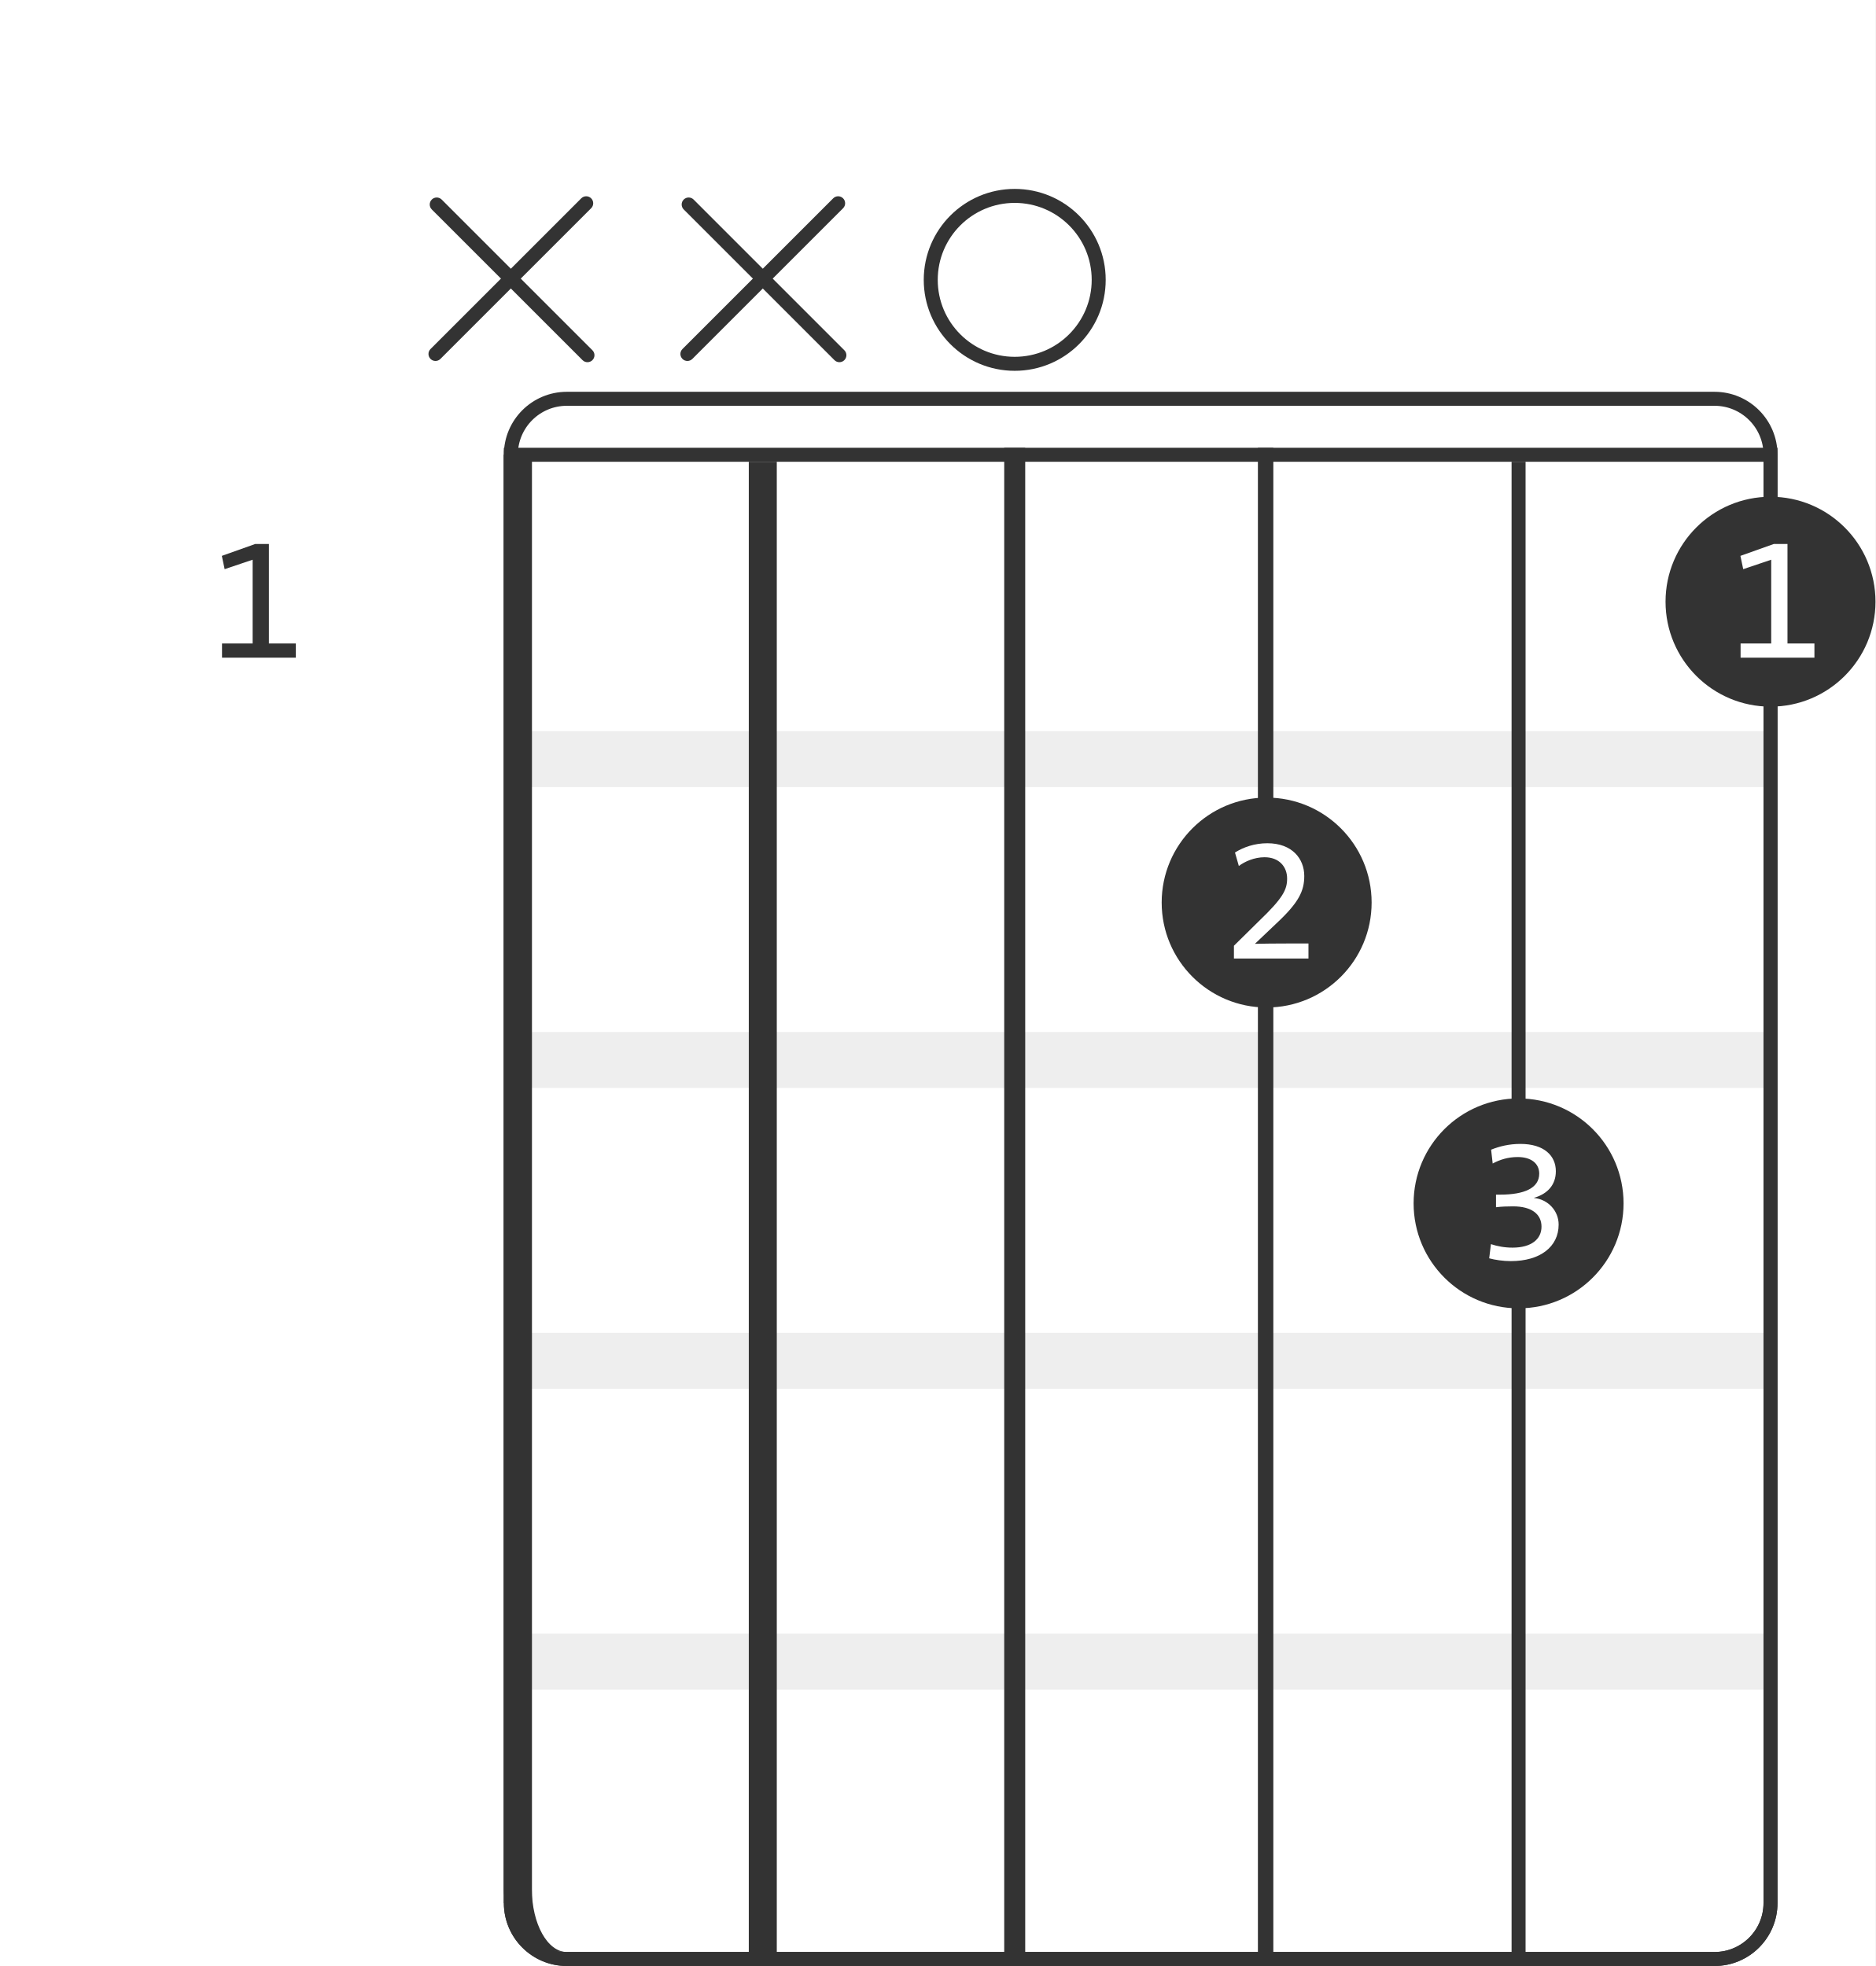
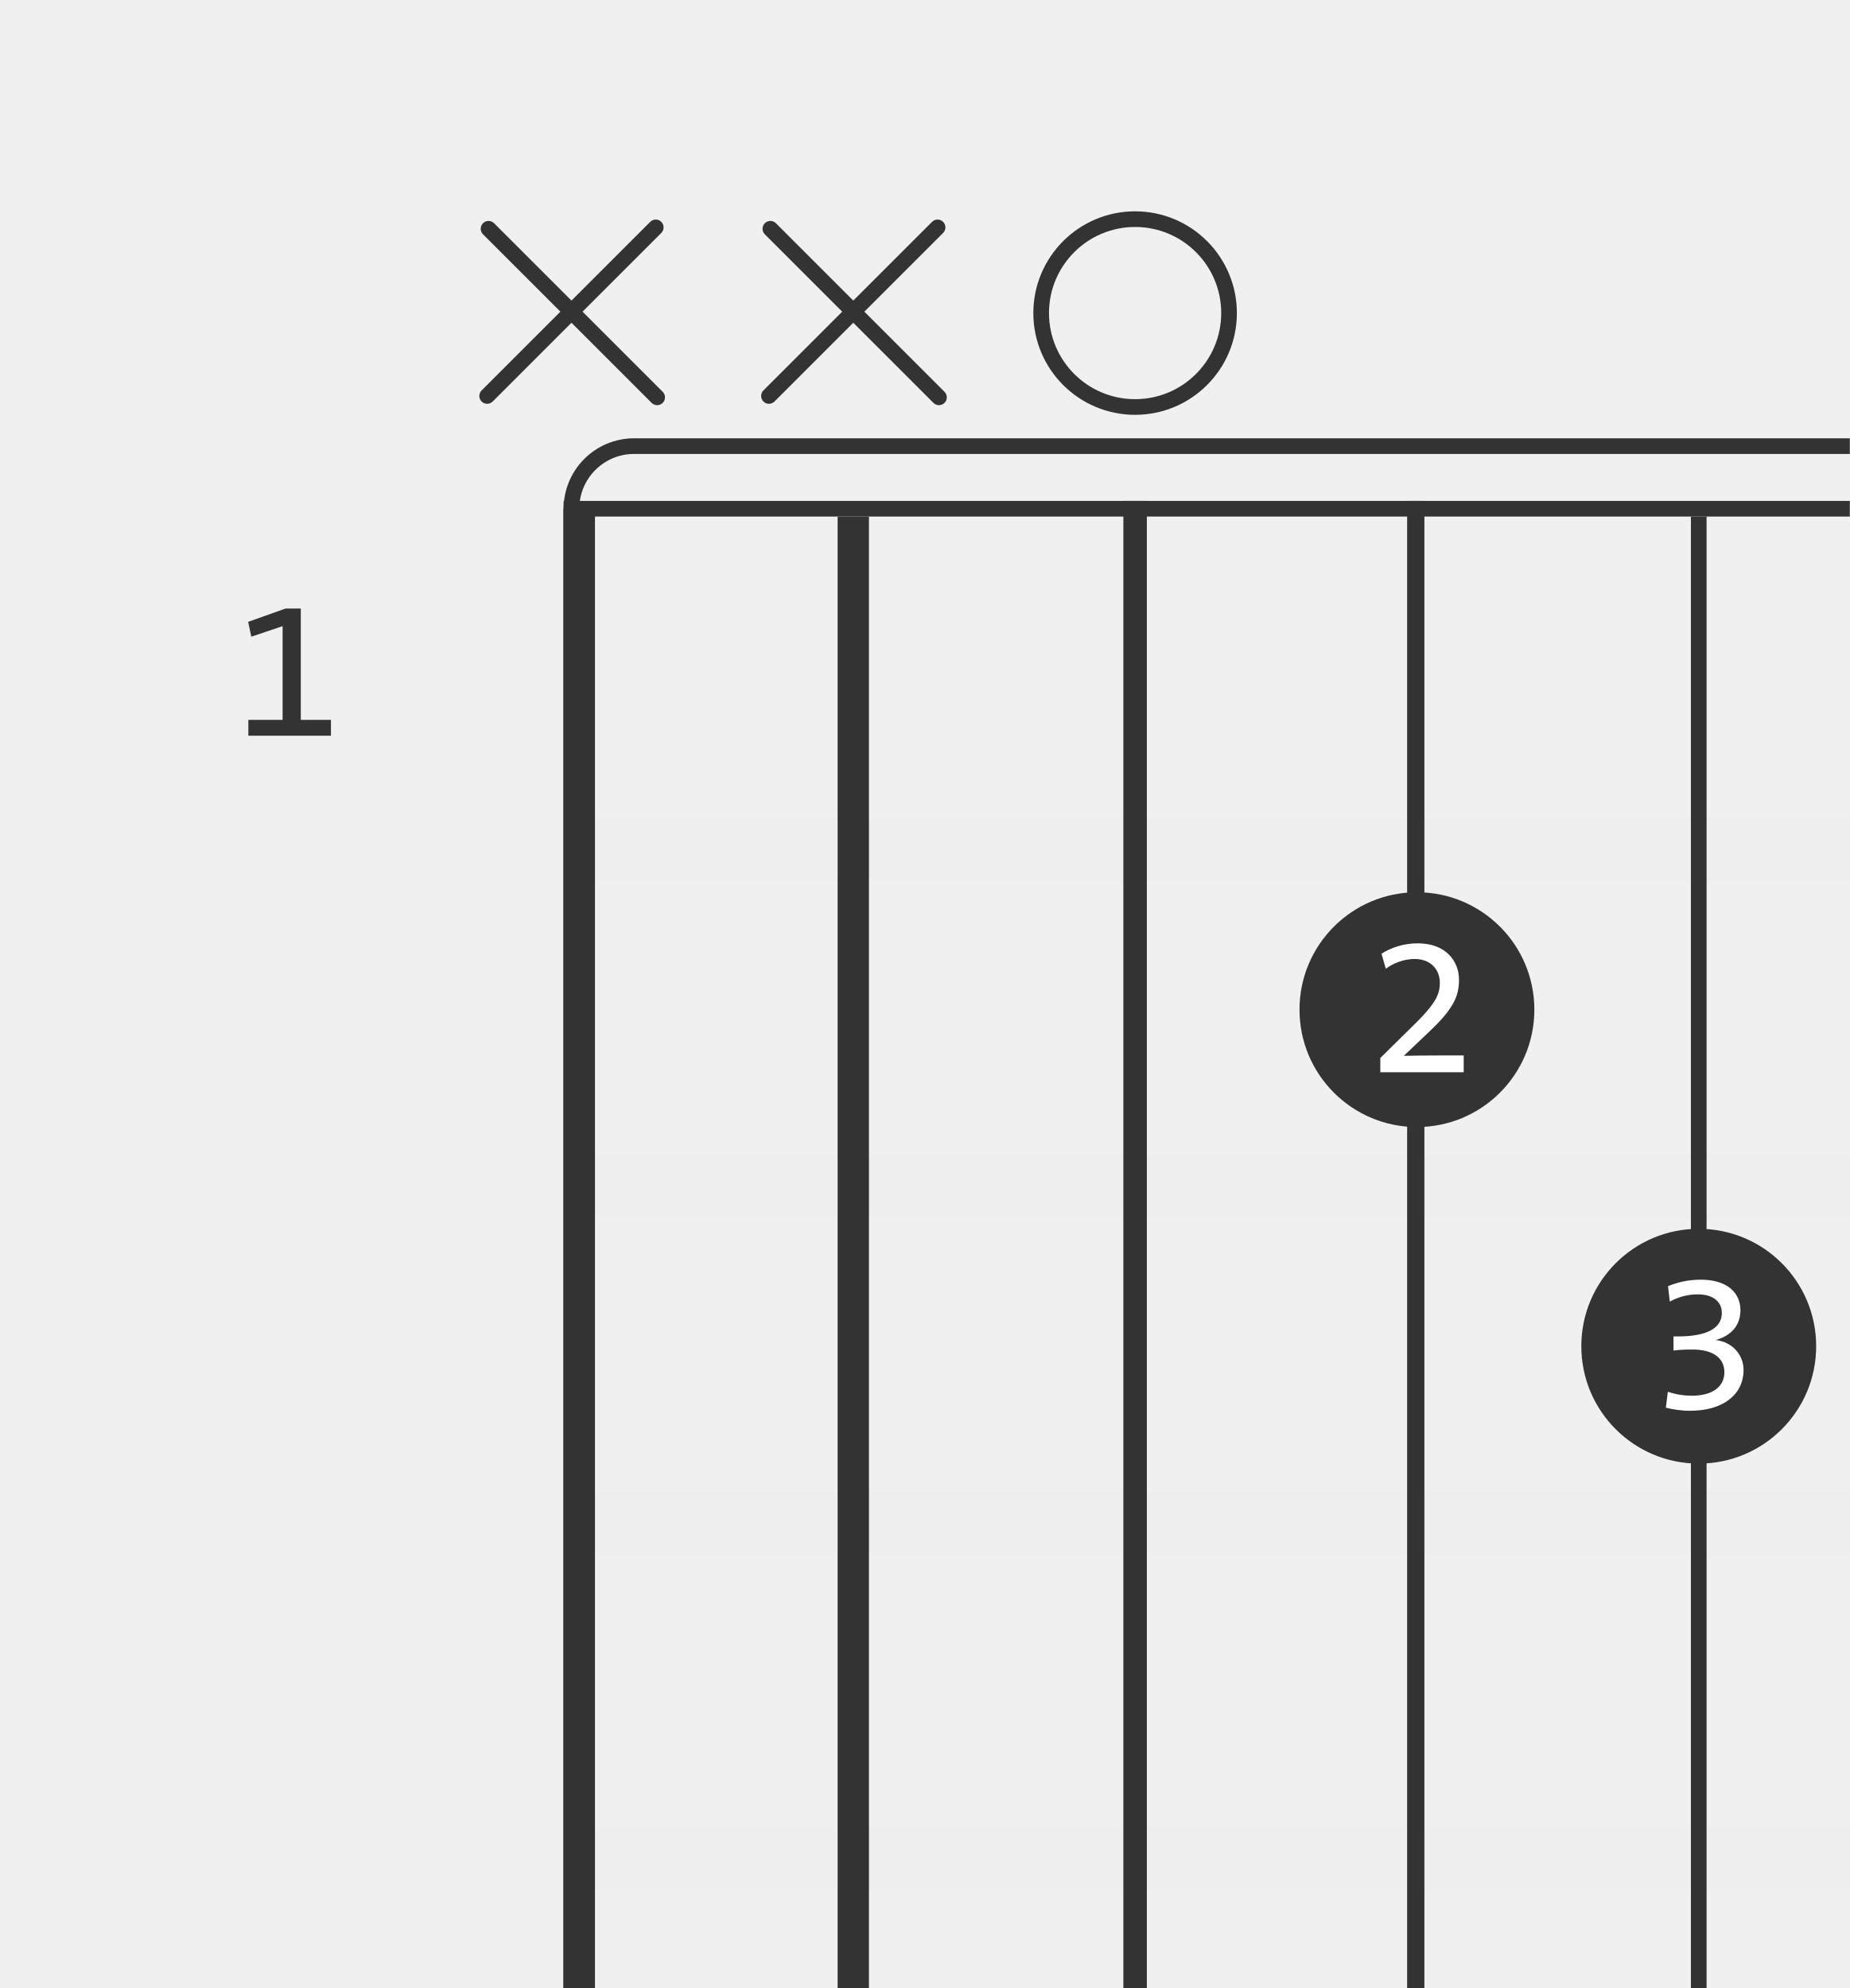
<svg xmlns="http://www.w3.org/2000/svg" xmlns:xlink="http://www.w3.org/1999/xlink" version="1.1">
  <defs>
    <symbol id="circle-1-black">
      <svg width="30" height="30" viewBox="0 0 30 30">
        <polygon fill="#333" points="21.275 23 10.725 23 10.725 20.975 15.1 20.975 15.1 9 11.1 10.35 10.7 8.45 15.475 6.75 17.425 6.75 17.425 20.975 21.275 20.975" />
      </svg>
    </symbol>
    <symbol id="circle-2-black">
      <svg width="30" height="30" viewBox="0 0 30 30">
        <path fill="#333" d="M10.975,17 L0.325,17 L0.325,15.175 L3.9,11.65 C7.35,8.35 7.925,7.15 7.925,5.575 C7.925,3.875 6.775,2.525 4.7,2.525 C3.225,2.525 1.85,3.15 1.025,3.775 L0.475,1.85 C1.7,1.075 3.3,0.525 5.1,0.525 C8.65,0.525 10.375,2.75 10.375,5.2 C10.375,7.325 9.625,8.975 6.375,12 L3.35,14.875 L3.35,14.9 C4.4,14.875 6.225,14.85 8.5,14.85 L10.975,14.85 L10.975,17 Z" transform="translate(10 6)" />
      </svg>
    </symbol>
    <symbol id="circle-3-black">
      <svg width="30" height="30" viewBox="0 0 30 30">
        <path fill="#333" d="M10.8,22.85 L11.05,20.825 C11.95,21.125 13,21.325 14.125,21.325 C16.85,21.325 18.275,20.1 18.275,18.325 C18.275,16.55 16.875,15.425 14.225,15.425 C13.325,15.425 12.625,15.45 11.775,15.55 L11.775,13.75 L12.35,13.75 C15.85,13.75 17.95,12.8 17.95,10.75 C17.95,9.275 16.775,8.375 14.875,8.375 C13.5,8.375 12.325,8.75 11.3,9.3 L11.075,7.325 C12.25,6.85 13.625,6.5 15.275,6.5 C18.625,6.5 20.325,8.175 20.325,10.4 C20.325,12.325 19.175,13.625 17.225,14.2 L17.2,14.225 C19.225,14.425 20.725,16.075 20.725,18.025 C20.725,21.225 18.05,23.25 13.9,23.25 C12.775,23.25 11.625,23.075 10.8,22.85 Z" />
      </svg>
    </symbol>
    <symbol id="circle-4-black">
      <svg width="30" height="30" viewBox="0 0 30 30">
        <path fill="#333" d="M20.575,19.25 L17.9,19.25 L17.9,23 L15.675,23 L15.675,19.25 L8.125,19.25 L7.95,17.425 L14.85,6.75 L17.9,6.75 L17.9,17.2 L20.575,17.2 L20.575,19.25 Z M15.7,17.2 L15.7,9 L15.675,9 L10.25,17.275 C11.75,17.2 14.7,17.2 15.7,17.2 Z" />
      </svg>
    </symbol>
    <symbol id="circle-5-black">
      <svg width="30" height="30" viewBox="0 0 30 30">
        <path fill="#333" d="M11,22.9 L11,20.825 C11.925,21.125 12.975,21.3 14.175,21.3 C16.85,21.3 18.325,19.975 18.325,17.95 C18.325,15.95 16.65,14.925 14.075,14.925 C13.025,14.925 12,15 11.35,15.125 L11.35,6.75 L20.15,6.75 L20.15,8.9 L13.45,8.9 L13.45,13.15 C13.875,13.125 14.45,13.1 14.825,13.1 C18.7,13.1 20.75,15.1 20.75,17.675 C20.75,21.025 18.05,23.225 14,23.225 C12.9,23.225 11.975,23.125 11,22.9 Z" />
      </svg>
    </symbol>
    <symbol id="circle-6-black">
      <svg width="30" height="30" viewBox="0 0 30 30">
        <path fill="#333" d="M19.951 6.6V8.575C19.451 8.5 18.951 8.45 18.301 8.45C14.976 8.45 13.226 10.375 12.601 13.675C12.551 13.925 12.476 14.35 12.401 14.9H12.426C13.226 13.525 14.726 12.775 16.451 12.775C19.701 12.775 21.501 14.875 21.501 17.525C21.501 20.975 19.251 23.25 15.851 23.25C12.326 23.25 10.176 20.75 10.176 16.4C10.176 9.45 13.626 6.525 18.476 6.525C19.001 6.525 19.601 6.55 19.951 6.6ZM19.201 17.9C19.201 15.975 18.101 14.65 15.976 14.65C13.876 14.65 12.651 16.325 12.651 17.725C12.651 19.75 13.826 21.4 16.051 21.4C18.051 21.4 19.201 19.95 19.201 17.9Z" />
      </svg>
    </symbol>
    <symbol id="circle-7-black">
      <svg width="30" height="30" viewBox="0 0 30 30">
        <path fill="#333" d="M21.25,6.75 L21.25,8.7 C18.725,13.4 16.45,18.75 15,23 L12.375,23 C14.025,18.475 16.275,13.275 18.65,8.9 C18.075,8.925 14.8,8.95 12.475,8.95 L10.275,8.95 L10.275,6.75 L21.25,6.75 Z" />
      </svg>
    </symbol>
    <symbol id="circle-8-black">
      <svg width="30" height="30" viewBox="0 0 30 30">
        <path fill="#333" d="M20.75,18.825 C20.75,21.55 18.3,23.25 15.1,23.25 C11.85,23.25 9.725,21.65 9.725,19.175 C9.725,17.1 11.375,15.85 13.2,14.8 C11.3,13.825 10.125,12.675 10.125,10.8 C10.125,8.325 12.25,6.5 15.375,6.5 C18.5,6.5 20.35,8.15 20.35,10.45 C20.35,12.325 18.925,13.475 17.25,14.475 C19.05,15.4 20.75,16.55 20.75,18.825 Z M18.05,10.65 C18.05,9.175 16.925,8.3 15.2,8.3 C13.45,8.3 12.45,9.35 12.45,10.6 C12.45,11.95 13.375,12.65 15.375,13.625 C16.825,12.8 18.05,11.975 18.05,10.65 Z M18.4,19.05 C18.4,17.275 16.825,16.475 15.075,15.675 C13.5,16.55 12.075,17.475 12.075,19 C12.075,20.4 13.225,21.4 15.325,21.4 C17.05,21.4 18.4,20.55 18.4,19.05 Z" />
      </svg>
    </symbol>
    <symbol id="circle-9-black">
      <svg width="30" height="30" viewBox="0 0 30 30">
        <path fill="#333" d="M10.9,23.05 L10.9,21.025 C11.6,21.2 12.4,21.275 13.15,21.275 C16.35,21.275 18.1,19.625 18.675,16.4 C18.75,15.925 18.8,15.625 18.9,15.2 L18.875,15.2 C18.075,16.35 16.7,17.05 14.975,17.05 C11.775,17.05 10,14.95 10,12.15 C10,8.725 12.35,6.5 15.6,6.5 C19,6.5 21.225,8.575 21.225,13.35 C21.225,20.45 17.725,23.225 12.9,23.225 C12.25,23.225 11.55,23.175 10.9,23.05 Z M18.725,12 C18.725,9.9 17.575,8.35 15.425,8.35 C13.45,8.35 12.275,9.875 12.275,11.8 C12.275,13.825 13.425,15.125 15.425,15.125 C17.55,15.125 18.725,13.7 18.725,12 Z" />
      </svg>
    </symbol>
    <symbol id="circle-0-black">
      <svg width="30" height="30" viewBox="0 0 30 30">
        <path fill="#333" d="M20.925,14.7 C20.925,20.925 18.05,23.25 15.1,23.25 C11.525,23.25 9.55,21.05 9.55,14.8 C9.55,9.1 12,6.5 15.4,6.5 C18.625,6.5 20.925,8.425 20.925,14.7 Z M18.5,14.85 C18.5,10.025 17.45,8.4 15.225,8.4 C13.375,8.4 11.975,10 11.975,14.65 C11.975,19.25 12.825,21.325 15.225,21.325 C17.275,21.325 18.5,19.25 18.5,14.85 Z" />
      </svg>
    </symbol>
    <symbol id="bar-middle">
      <svg width="36" height="30" viewBox="0 0 36 30">
        <rect width="36" height="30" fill="#333" fill-rule="evenodd" />
      </svg>
    </symbol>
    <symbol id="bar-end">
      <svg width="15" height="30" viewBox="0 0 15 30">
        <path fill="#333" fill-rule="evenodd" d="M15,0 C6.716,0 0,6.716 0,15 C0,23.284 6.716,30 15,30 L15,0 Z" />
      </svg>
    </symbol>
    <symbol id="circle-1">
      <svg width="30" height="30" viewBox="0 0 30 30">
        <g fill="none" fill-rule="evenodd">
          <circle cx="15" cy="15" r="15" fill="#333" />
          <polygon fill="#FFF" fill-rule="nonzero" points="21.275 23 10.725 23 10.725 20.975 15.1 20.975 15.1 9 11.1 10.35 10.7 8.45 15.475 6.75 17.425 6.75 17.425 20.975 21.275 20.975" />
        </g>
      </svg>
    </symbol>
    <symbol id="circle-2">
      <svg width="30" height="30" viewBox="0 0 30 30">
        <g fill="none" fill-rule="evenodd" transform="translate(0 -2)">
          <circle cx="15" cy="17" r="15" fill="#333" />
          <path fill="#FFF" fill-rule="nonzero" d="M20.975,25 L10.325,25 L10.325,23.175 L13.9,19.65 C17.35,16.35 17.925,15.15 17.925,13.575 C17.925,11.875 16.775,10.525 14.7,10.525 C13.225,10.525 11.85,11.15 11.025,11.775 L10.475,9.85 C11.7,9.075 13.3,8.525 15.1,8.525 C18.65,8.525 20.375,10.75 20.375,13.2 C20.375,15.325 19.625,16.975 16.375,20 L13.35,22.875 L13.35,22.9 C14.4,22.875 16.225,22.85 18.5,22.85 L20.975,22.85 L20.975,25 Z" />
        </g>
      </svg>
    </symbol>
    <symbol id="circle-3">
      <svg width="30" height="30" viewBox="0 0 30 30">
        <g fill="none" fill-rule="evenodd" transform="translate(0 -2)">
          <circle cx="15" cy="17" r="15" fill="#333" />
          <path fill="#FFF" fill-rule="nonzero" d="M10.8,24.85 L11.05,22.825 C11.95,23.125 13,23.325 14.125,23.325 C16.85,23.325 18.275,22.1 18.275,20.325 C18.275,18.55 16.875,17.425 14.225,17.425 C13.325,17.425 12.625,17.45 11.775,17.55 L11.775,15.75 L12.35,15.75 C15.85,15.75 17.95,14.8 17.95,12.75 C17.95,11.275 16.775,10.375 14.875,10.375 C13.5,10.375 12.325,10.75 11.3,11.3 L11.075,9.325 C12.25,8.85 13.625,8.5 15.275,8.5 C18.625,8.5 20.325,10.175 20.325,12.4 C20.325,14.325 19.175,15.625 17.225,16.2 L17.2,16.225 C19.225,16.425 20.725,18.075 20.725,20.025 C20.725,23.225 18.05,25.25 13.9,25.25 C12.775,25.25 11.625,25.075 10.8,24.85 Z" />
        </g>
      </svg>
    </symbol>
    <symbol id="circle-4">
      <svg width="30" height="30" viewBox="0 0 30 30">
        <g fill="none" fill-rule="evenodd" transform="translate(0 -2)">
          <circle cx="15" cy="17" r="15" fill="#333" />
          <path fill="#FFF" fill-rule="nonzero" d="M20.575,21.25 L17.9,21.25 L17.9,25 L15.675,25 L15.675,21.25 L8.125,21.25 L7.95,19.425 L14.85,8.75 L17.9,8.75 L17.9,19.2 L20.575,19.2 L20.575,21.25 Z M15.7,19.2 L15.7,11 L15.675,11 L10.25,19.275 C11.75,19.2 14.7,19.2 15.7,19.2 Z" />
        </g>
      </svg>
    </symbol>
    <symbol id="grid-guitar-2">
      <svg width="182" height="225" viewBox="0 0 182 209" fill="none">
        <path d="M1 48.5H180V40.5H1V48.5Z" fill="#EEEEEE" />
        <path d="M1 91.5H180V83.5H1V91.5Z" fill="#EEEEEE" />
        <path d="M1 134.5H180V126.5H1V134.5Z" fill="#EEEEEE" />
        <path d="M1 177.5H180V169.5H1V177.5Z" fill="#EEEEEE" />
        <rect x="1" y="1" width="180" height="215" rx="8" stroke="#333333" stroke-width="2" />
        <path fill-rule="evenodd" clip-rule="evenodd" d="M39 2L39 216L35 216L35 2L39 2Z" fill="#333333" />
        <path fill-rule="evenodd" clip-rule="evenodd" d="M74.5 6.47666e-06L74.5 216L71.5 216L71.5 6.61612e-06L74.5 6.47666e-06Z" fill="#333333" />
        <path fill-rule="evenodd" clip-rule="evenodd" d="M109.954 6.51366e-06L109.954 216L107.75 216L107.75 6.61612e-06L109.954 6.51366e-06Z" fill="#333333" />
        <path fill-rule="evenodd" clip-rule="evenodd" d="M146 2L146 216L144 216L144 2L146 2Z" fill="#333333" />
        <path d="M0 11C0 6.029 4.029 2 9 2C6.239 2 4 6.029 4 11V206C4 210.971 6.239 215 9 215C4.029 215 0 210.971 0 206V11Z" fill="#333333" />
      </svg>
    </symbol>
    <symbol id="grid-guitar-1">
      <svg width="182" height="225" viewBox="0 0 182 225" fill="none">
        <path d="M1 56.5H180V48.5H1V56.5Z" fill="#EEEEEE" />
        <path d="M1 99.5H180V91.5H1V99.5Z" fill="#EEEEEE" />
        <path d="M1 142.5H180V134.5H1V142.5Z" fill="#EEEEEE" />
        <path d="M1 185.5H180V177.5H1V185.5Z" fill="#EEEEEE" />
        <rect x="1" y="1" width="180" height="223" rx="8" stroke="#333333" stroke-width="2" />
        <path d="M1 9H181V216C181 220.418 177.418 224 173 224H9C4.582 224 1 220.418 1 216V9Z" stroke="#333333" stroke-width="2" />
        <path fill-rule="evenodd" clip-rule="evenodd" d="M39 10L39 224L35 224L35 10L39 10Z" fill="#333333" />
        <path fill-rule="evenodd" clip-rule="evenodd" d="M4 9L4 216L0 216L9.04826e-06 9L4 9Z" fill="#333333" />
        <path fill-rule="evenodd" clip-rule="evenodd" d="M74.5 8L74.5 224L71.5 224L71.5 8L74.5 8Z" fill="#333333" />
        <path fill-rule="evenodd" clip-rule="evenodd" d="M109.954 8L109.954 224L107.75 224L107.75 8L109.954 8Z" fill="#333333" />
        <path fill-rule="evenodd" clip-rule="evenodd" d="M146 10L146 224L144 224L144 10L146 10Z" fill="#333333" />
        <path d="M0 9H4V214C4 218.971 6.239 223 9 223C4.029 223 0 218.971 0 214V9Z" fill="#333333" />
      </svg>
    </symbol>
    <symbol id="o">
      <svg width="30" height="30" viewBox="0 0 30 30">
        <path fill="#333" d="M15,28 C22.18,28 28,22.18 28,15 C28,7.82 22.18,2 15,2 C7.82,2 2,7.82 2,15 C2,22.18 7.82,28 15,28 Z M15,26 C8.925,26 4,21.075 4,15 C4,8.925 8.925,4 15,4 C21.075,4 26,8.925 26,15 C26,21.075 21.075,26 15,26 Z" />
      </svg>
    </symbol>
    <symbol id="x">
      <svg width="30" height="30" viewBox="0 0 30 30">
        <g fill="#333" transform="translate(4 4)">
          <path d="M-0.479,0.76 L21.061,22.3 C21.452,22.69 22.085,22.69 22.475,22.3 C22.866,21.909 22.866,21.276 22.475,20.885 L0.936,-0.654 C0.545,-1.045 -0.088,-1.045 -0.479,-0.654 C-0.869,-0.264 -0.869,0.37 -0.479,0.76 Z" transform="rotate(-90 10.998 10.823)" />
          <path d="M-0.3,0.936 L21.24,22.475 C21.63,22.866 22.264,22.866 22.654,22.475 C23.045,22.085 23.045,21.452 22.654,21.061 L1.115,-0.479 C0.724,-0.869 0.091,-0.869 -0.3,-0.479 C-0.69,-0.088 -0.69,0.545 -0.3,0.936 Z" />
        </g>
      </svg>
    </symbol>
  </defs>
  <symbol id="chord">
-     <rect width="100%" height="100%" fill="white" />
    <svg width="326" height="281" version="1.1">
      <use x="72" y="56" width="182" height="225" xlink:href="#grid-guitar-1" />
      <use x="21" y="71" width="30" height="30" xlink:href="#circle-1-black" />
      <use x="58" y="25" width="30" height="30" xlink:href="#x" />
      <use x="94" y="25" width="30" height="30" xlink:href="#x" />
      <use x="130" y="25" width="30" height="30" xlink:href="#o" />
      <use x="166" y="114" width="30" height="30" xlink:href="#circle-2" />
      <use x="202" y="157" width="30" height="30" xlink:href="#circle-3" />
      <use x="238" y="71" width="30" height="30" xlink:href="#circle-1" />
    </svg>
  </symbol>
  <use xlink:href="#chord" />
</svg>
